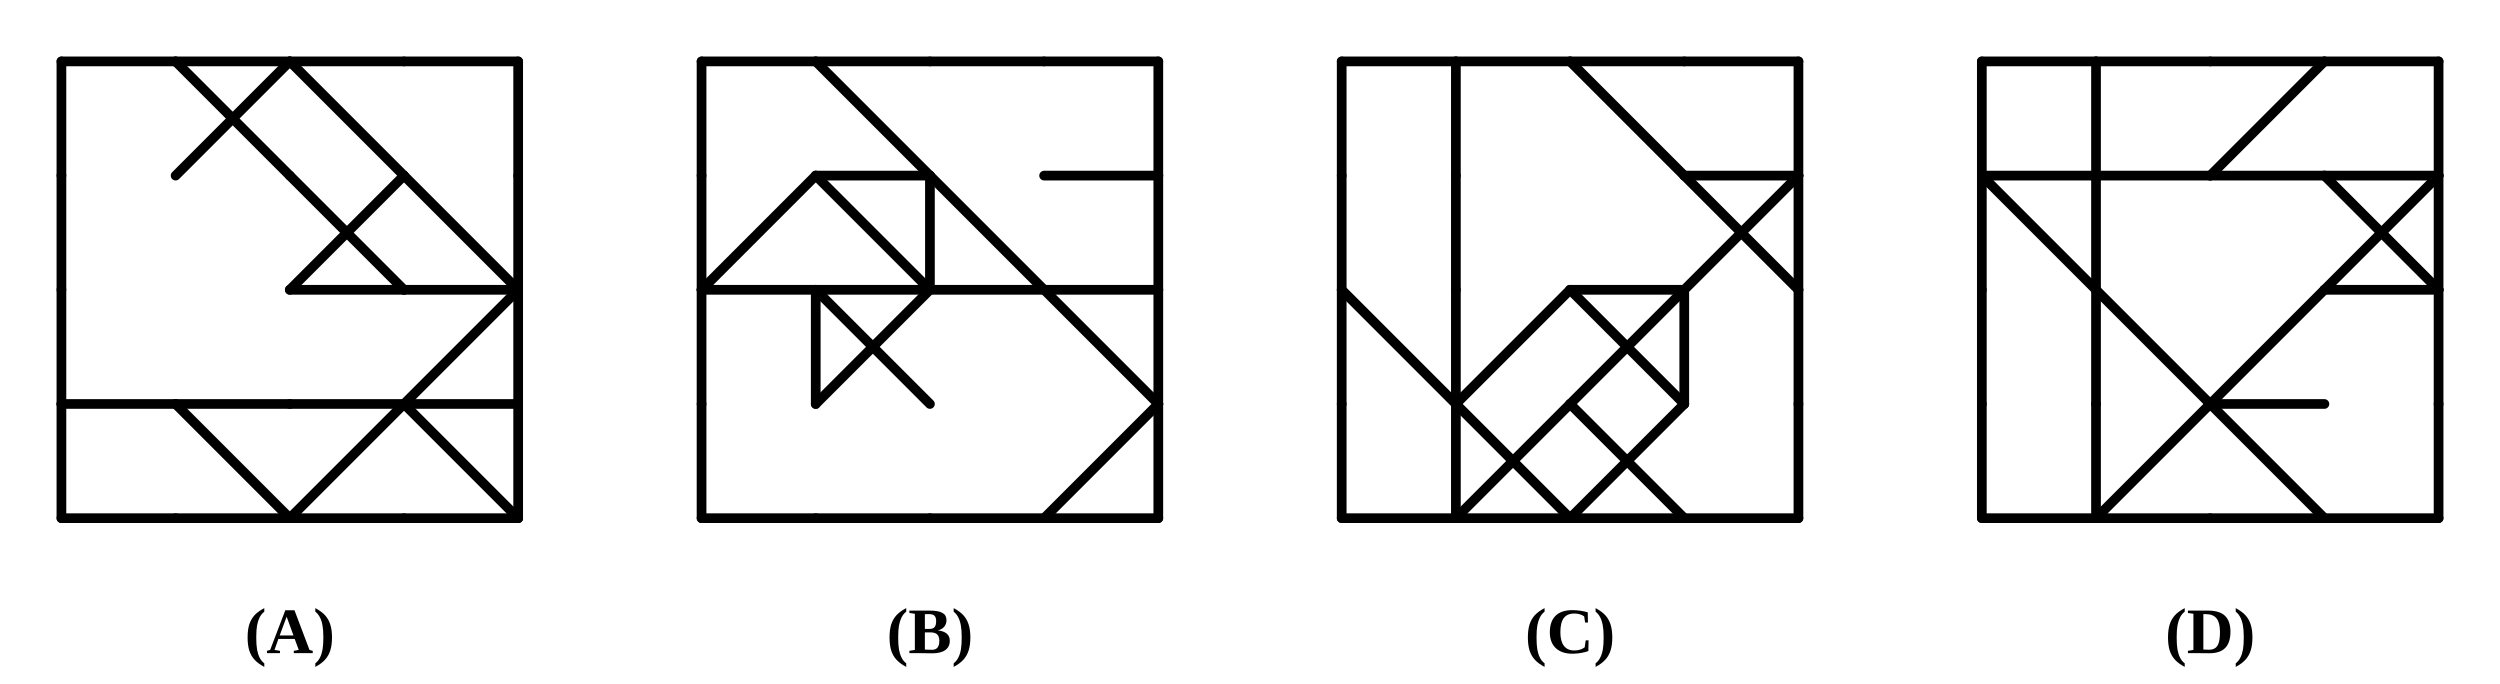
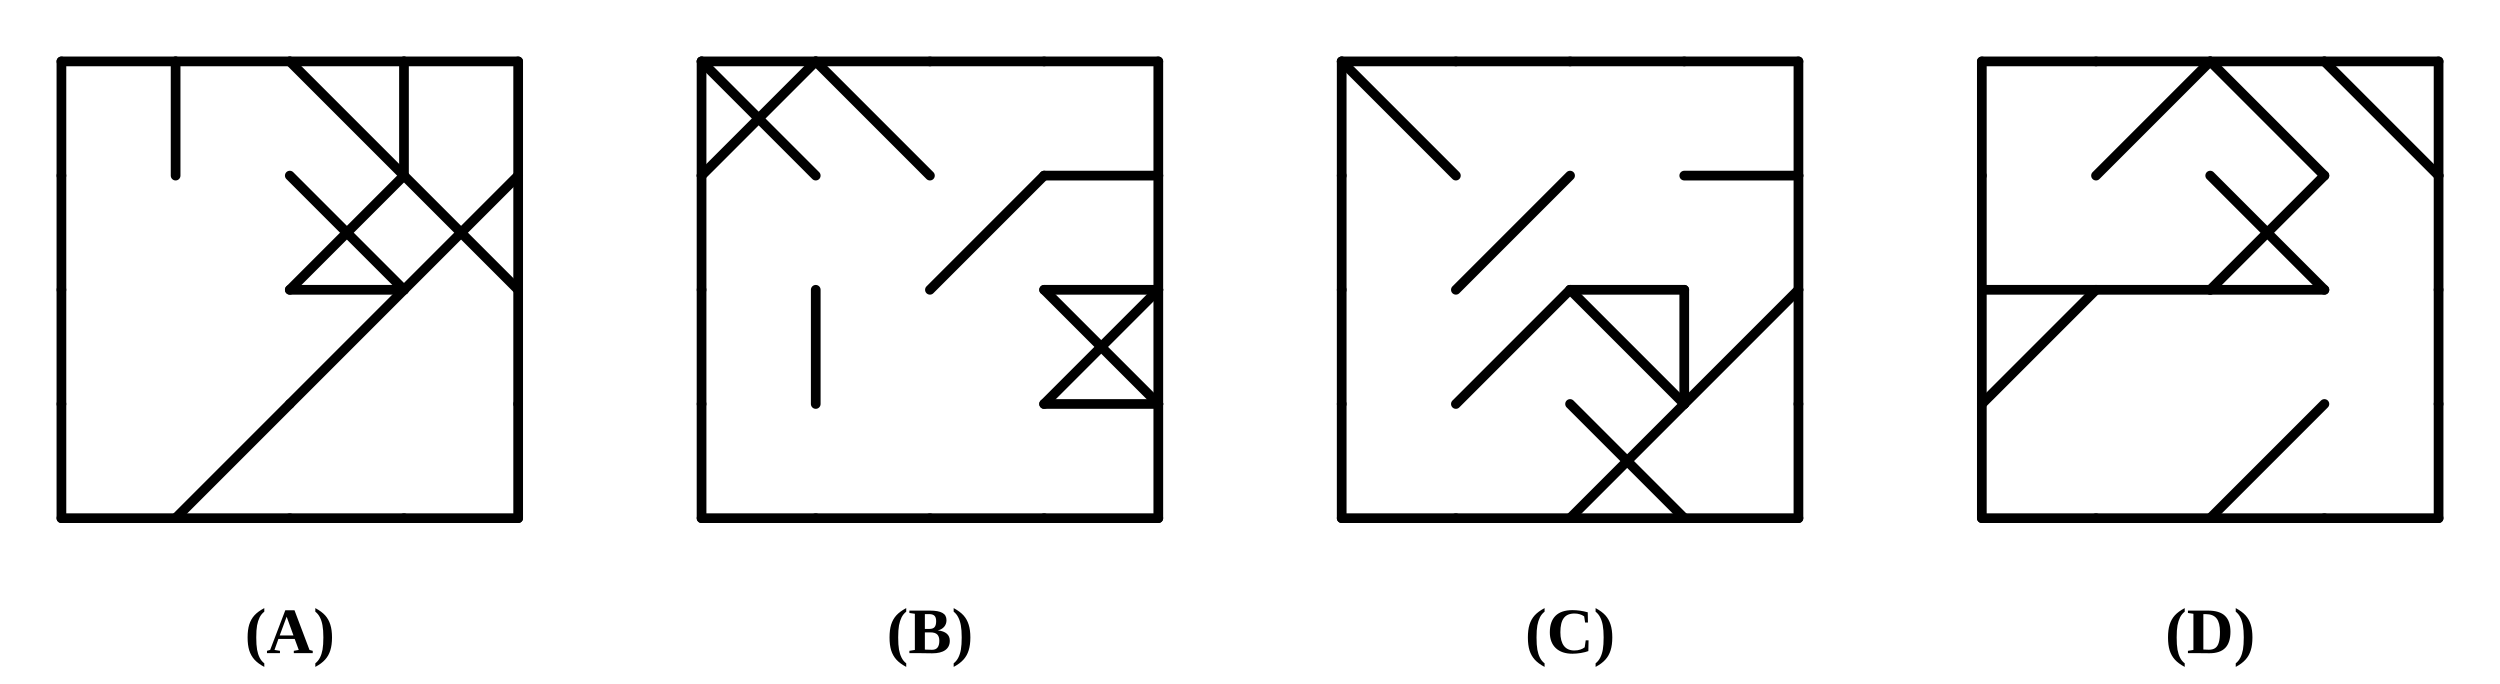
<svg xmlns="http://www.w3.org/2000/svg" width="578" height="158" viewBox="0 0 578 158" fill="none" stroke="#000" stroke-linecap="round" stroke-linejoin="round" font-family="'Times New Roman',Times,serif" font-weight="bold" text-anchor="middle">
  <g transform="translate(1,1) scale(1.32)">
    <path d="M10 10L10 30" fill="none" stroke-width="1.7" />
    <path d="M10 10L30 10" fill="none" stroke-width="1.7" />
    <path d="M10 30L10 50" fill="none" stroke-width="1.7" />
    <path d="M10 50L10 70" fill="none" stroke-width="1.7" />
    <path d="M10 70L10 90" fill="none" stroke-width="1.7" />
-     <path d="M10 70L30 70" fill="none" stroke-width="1.7" />
    <path d="M10 90L30 90" fill="none" stroke-width="1.7" />
+     <path d="M30 10L30 30" fill="none" stroke-width="1.7" />
    <path d="M30 10L50 10" fill="none" stroke-width="1.7" />
-     <path d="M30 10L50 30" fill="none" stroke-width="1.7" />
-     <path d="M30 30L50 10" fill="none" stroke-width="1.7" />
-     <path d="M30 70L50 70" fill="none" stroke-width="1.7" />
-     <path d="M30 70L50 90" fill="none" stroke-width="1.7" />
+     <path d="M30 90L50 70" fill="none" stroke-width="1.7" />
    <path d="M30 90L50 90" fill="none" stroke-width="1.7" />
    <path d="M50 10L70 10" fill="none" stroke-width="1.7" />
    <path d="M50 10L70 30" fill="none" stroke-width="1.7" />
    <path d="M50 30L70 50" fill="none" stroke-width="1.7" />
    <path d="M50 50L70 30" fill="none" stroke-width="1.7" />
    <path d="M50 50L70 50" fill="none" stroke-width="1.7" />
-     <path d="M50 70L70 70" fill="none" stroke-width="1.7" />
-     <path d="M50 90L70 70" fill="none" stroke-width="1.7" />
+     <path d="M50 70L70 50" fill="none" stroke-width="1.7" />
    <path d="M50 90L70 90" fill="none" stroke-width="1.7" />
+     <path d="M70 10L70 30" fill="none" stroke-width="1.7" />
    <path d="M70 10L90 10" fill="none" stroke-width="1.7" />
    <path d="M70 30L90 50" fill="none" stroke-width="1.7" />
-     <path d="M70 50L90 50" fill="none" stroke-width="1.7" />
-     <path d="M70 70L90 50" fill="none" stroke-width="1.7" />
-     <path d="M70 70L90 70" fill="none" stroke-width="1.7" />
-     <path d="M70 70L90 90" fill="none" stroke-width="1.7" />
+     <path d="M70 50L90 30" fill="none" stroke-width="1.7" />
    <path d="M70 90L90 90" fill="none" stroke-width="1.7" />
    <path d="M90 10L90 30" fill="none" stroke-width="1.7" />
    <path d="M90 30L90 50" fill="none" stroke-width="1.7" />
    <path d="M90 50L90 70" fill="none" stroke-width="1.7" />
    <path d="M90 70L90 90" fill="none" stroke-width="1.7" />
  </g>
  <text x="67" y="151" font-size="15" stroke="none" fill="#000">(A)</text>
  <g transform="translate(149,1) scale(1.32)">
    <path d="M10 10L10 30" fill="none" stroke-width="1.7" />
    <path d="M10 10L30 10" fill="none" stroke-width="1.7" />
+     <path d="M10 10L30 30" fill="none" stroke-width="1.7" />
    <path d="M10 30L10 50" fill="none" stroke-width="1.7" />
+     <path d="M10 30L30 10" fill="none" stroke-width="1.7" />
    <path d="M10 50L10 70" fill="none" stroke-width="1.7" />
-     <path d="M10 50L30 30" fill="none" stroke-width="1.7" />
-     <path d="M10 50L30 50" fill="none" stroke-width="1.7" />
    <path d="M10 70L10 90" fill="none" stroke-width="1.7" />
    <path d="M10 90L30 90" fill="none" stroke-width="1.7" />
    <path d="M30 10L50 10" fill="none" stroke-width="1.7" />
    <path d="M30 10L50 30" fill="none" stroke-width="1.7" />
-     <path d="M30 30L50 30" fill="none" stroke-width="1.7" />
-     <path d="M30 30L50 50" fill="none" stroke-width="1.7" />
    <path d="M30 50L30 70" fill="none" stroke-width="1.7" />
-     <path d="M30 50L50 50" fill="none" stroke-width="1.7" />
-     <path d="M30 50L50 70" fill="none" stroke-width="1.7" />
-     <path d="M30 70L50 50" fill="none" stroke-width="1.7" />
    <path d="M30 90L50 90" fill="none" stroke-width="1.7" />
    <path d="M50 10L70 10" fill="none" stroke-width="1.7" />
-     <path d="M50 30L50 50" fill="none" stroke-width="1.7" />
-     <path d="M50 30L70 50" fill="none" stroke-width="1.7" />
-     <path d="M50 50L70 50" fill="none" stroke-width="1.7" />
+     <path d="M50 50L70 30" fill="none" stroke-width="1.7" />
    <path d="M50 90L70 90" fill="none" stroke-width="1.7" />
    <path d="M70 10L90 10" fill="none" stroke-width="1.7" />
    <path d="M70 30L90 30" fill="none" stroke-width="1.7" />
    <path d="M70 50L90 50" fill="none" stroke-width="1.7" />
    <path d="M70 50L90 70" fill="none" stroke-width="1.7" />
-     <path d="M70 90L90 70" fill="none" stroke-width="1.7" />
+     <path d="M70 70L90 50" fill="none" stroke-width="1.7" />
+     <path d="M70 70L90 70" fill="none" stroke-width="1.7" />
    <path d="M70 90L90 90" fill="none" stroke-width="1.7" />
    <path d="M90 10L90 30" fill="none" stroke-width="1.7" />
    <path d="M90 30L90 50" fill="none" stroke-width="1.7" />
    <path d="M90 50L90 70" fill="none" stroke-width="1.7" />
    <path d="M90 70L90 90" fill="none" stroke-width="1.7" />
  </g>
  <text x="215" y="151" font-size="15" stroke="none" fill="#000">(B)</text>
  <g transform="translate(297,1) scale(1.32)">
    <path d="M10 10L10 30" fill="none" stroke-width="1.7" />
    <path d="M10 10L30 10" fill="none" stroke-width="1.7" />
+     <path d="M10 10L30 30" fill="none" stroke-width="1.7" />
    <path d="M10 30L10 50" fill="none" stroke-width="1.7" />
    <path d="M10 50L10 70" fill="none" stroke-width="1.7" />
-     <path d="M10 50L30 70" fill="none" stroke-width="1.7" />
    <path d="M10 70L10 90" fill="none" stroke-width="1.7" />
    <path d="M10 90L30 90" fill="none" stroke-width="1.7" />
-     <path d="M30 10L30 30" fill="none" stroke-width="1.7" />
    <path d="M30 10L50 10" fill="none" stroke-width="1.7" />
-     <path d="M30 30L30 50" fill="none" stroke-width="1.7" />
-     <path d="M30 50L30 70" fill="none" stroke-width="1.7" />
-     <path d="M30 70L30 90" fill="none" stroke-width="1.7" />
+     <path d="M30 50L50 30" fill="none" stroke-width="1.7" />
    <path d="M30 70L50 50" fill="none" stroke-width="1.7" />
-     <path d="M30 70L50 90" fill="none" stroke-width="1.7" />
-     <path d="M30 90L50 70" fill="none" stroke-width="1.7" />
    <path d="M30 90L50 90" fill="none" stroke-width="1.7" />
    <path d="M50 10L70 10" fill="none" stroke-width="1.7" />
-     <path d="M50 10L70 30" fill="none" stroke-width="1.7" />
    <path d="M50 50L70 50" fill="none" stroke-width="1.7" />
    <path d="M50 50L70 70" fill="none" stroke-width="1.7" />
-     <path d="M50 70L70 50" fill="none" stroke-width="1.7" />
    <path d="M50 70L70 90" fill="none" stroke-width="1.7" />
    <path d="M50 90L70 70" fill="none" stroke-width="1.7" />
    <path d="M50 90L70 90" fill="none" stroke-width="1.7" />
    <path d="M70 10L90 10" fill="none" stroke-width="1.7" />
    <path d="M70 30L90 30" fill="none" stroke-width="1.7" />
-     <path d="M70 30L90 50" fill="none" stroke-width="1.7" />
    <path d="M70 50L70 70" fill="none" stroke-width="1.7" />
-     <path d="M70 50L90 30" fill="none" stroke-width="1.7" />
+     <path d="M70 70L90 50" fill="none" stroke-width="1.7" />
    <path d="M70 90L90 90" fill="none" stroke-width="1.7" />
    <path d="M90 10L90 30" fill="none" stroke-width="1.7" />
    <path d="M90 30L90 50" fill="none" stroke-width="1.7" />
    <path d="M90 50L90 70" fill="none" stroke-width="1.7" />
    <path d="M90 70L90 90" fill="none" stroke-width="1.7" />
  </g>
  <text x="363" y="151" font-size="15" stroke="none" fill="#000">(C)</text>
  <g transform="translate(445,1) scale(1.32)">
    <path d="M10 10L10 30" fill="none" stroke-width="1.7" />
    <path d="M10 10L30 10" fill="none" stroke-width="1.7" />
    <path d="M10 30L10 50" fill="none" stroke-width="1.7" />
-     <path d="M10 30L30 30" fill="none" stroke-width="1.7" />
-     <path d="M10 30L30 50" fill="none" stroke-width="1.7" />
    <path d="M10 50L10 70" fill="none" stroke-width="1.7" />
+     <path d="M10 50L30 50" fill="none" stroke-width="1.7" />
    <path d="M10 70L10 90" fill="none" stroke-width="1.7" />
+     <path d="M10 70L30 50" fill="none" stroke-width="1.7" />
    <path d="M10 90L30 90" fill="none" stroke-width="1.7" />
-     <path d="M30 10L30 30" fill="none" stroke-width="1.7" />
    <path d="M30 10L50 10" fill="none" stroke-width="1.7" />
-     <path d="M30 30L30 50" fill="none" stroke-width="1.7" />
-     <path d="M30 30L50 30" fill="none" stroke-width="1.7" />
-     <path d="M30 50L30 70" fill="none" stroke-width="1.7" />
-     <path d="M30 50L50 70" fill="none" stroke-width="1.7" />
-     <path d="M30 70L30 90" fill="none" stroke-width="1.7" />
-     <path d="M30 90L50 70" fill="none" stroke-width="1.7" />
+     <path d="M30 30L50 10" fill="none" stroke-width="1.7" />
+     <path d="M30 50L50 50" fill="none" stroke-width="1.7" />
    <path d="M30 90L50 90" fill="none" stroke-width="1.7" />
    <path d="M50 10L70 10" fill="none" stroke-width="1.7" />
-     <path d="M50 30L70 10" fill="none" stroke-width="1.7" />
-     <path d="M50 30L70 30" fill="none" stroke-width="1.7" />
-     <path d="M50 70L70 50" fill="none" stroke-width="1.7" />
-     <path d="M50 70L70 70" fill="none" stroke-width="1.7" />
-     <path d="M50 70L70 90" fill="none" stroke-width="1.7" />
+     <path d="M50 10L70 30" fill="none" stroke-width="1.7" />
+     <path d="M50 30L70 50" fill="none" stroke-width="1.7" />
+     <path d="M50 50L70 30" fill="none" stroke-width="1.7" />
+     <path d="M50 50L70 50" fill="none" stroke-width="1.7" />
+     <path d="M50 90L70 70" fill="none" stroke-width="1.7" />
    <path d="M50 90L70 90" fill="none" stroke-width="1.7" />
    <path d="M70 10L90 10" fill="none" stroke-width="1.7" />
-     <path d="M70 30L90 30" fill="none" stroke-width="1.7" />
-     <path d="M70 30L90 50" fill="none" stroke-width="1.7" />
-     <path d="M70 50L90 30" fill="none" stroke-width="1.7" />
-     <path d="M70 50L90 50" fill="none" stroke-width="1.7" />
+     <path d="M70 10L90 30" fill="none" stroke-width="1.7" />
    <path d="M70 90L90 90" fill="none" stroke-width="1.7" />
    <path d="M90 10L90 30" fill="none" stroke-width="1.7" />
    <path d="M90 30L90 50" fill="none" stroke-width="1.7" />
    <path d="M90 50L90 70" fill="none" stroke-width="1.7" />
    <path d="M90 70L90 90" fill="none" stroke-width="1.7" />
  </g>
  <text x="511" y="151" font-size="15" stroke="none" fill="#000">(D)</text>
</svg>
